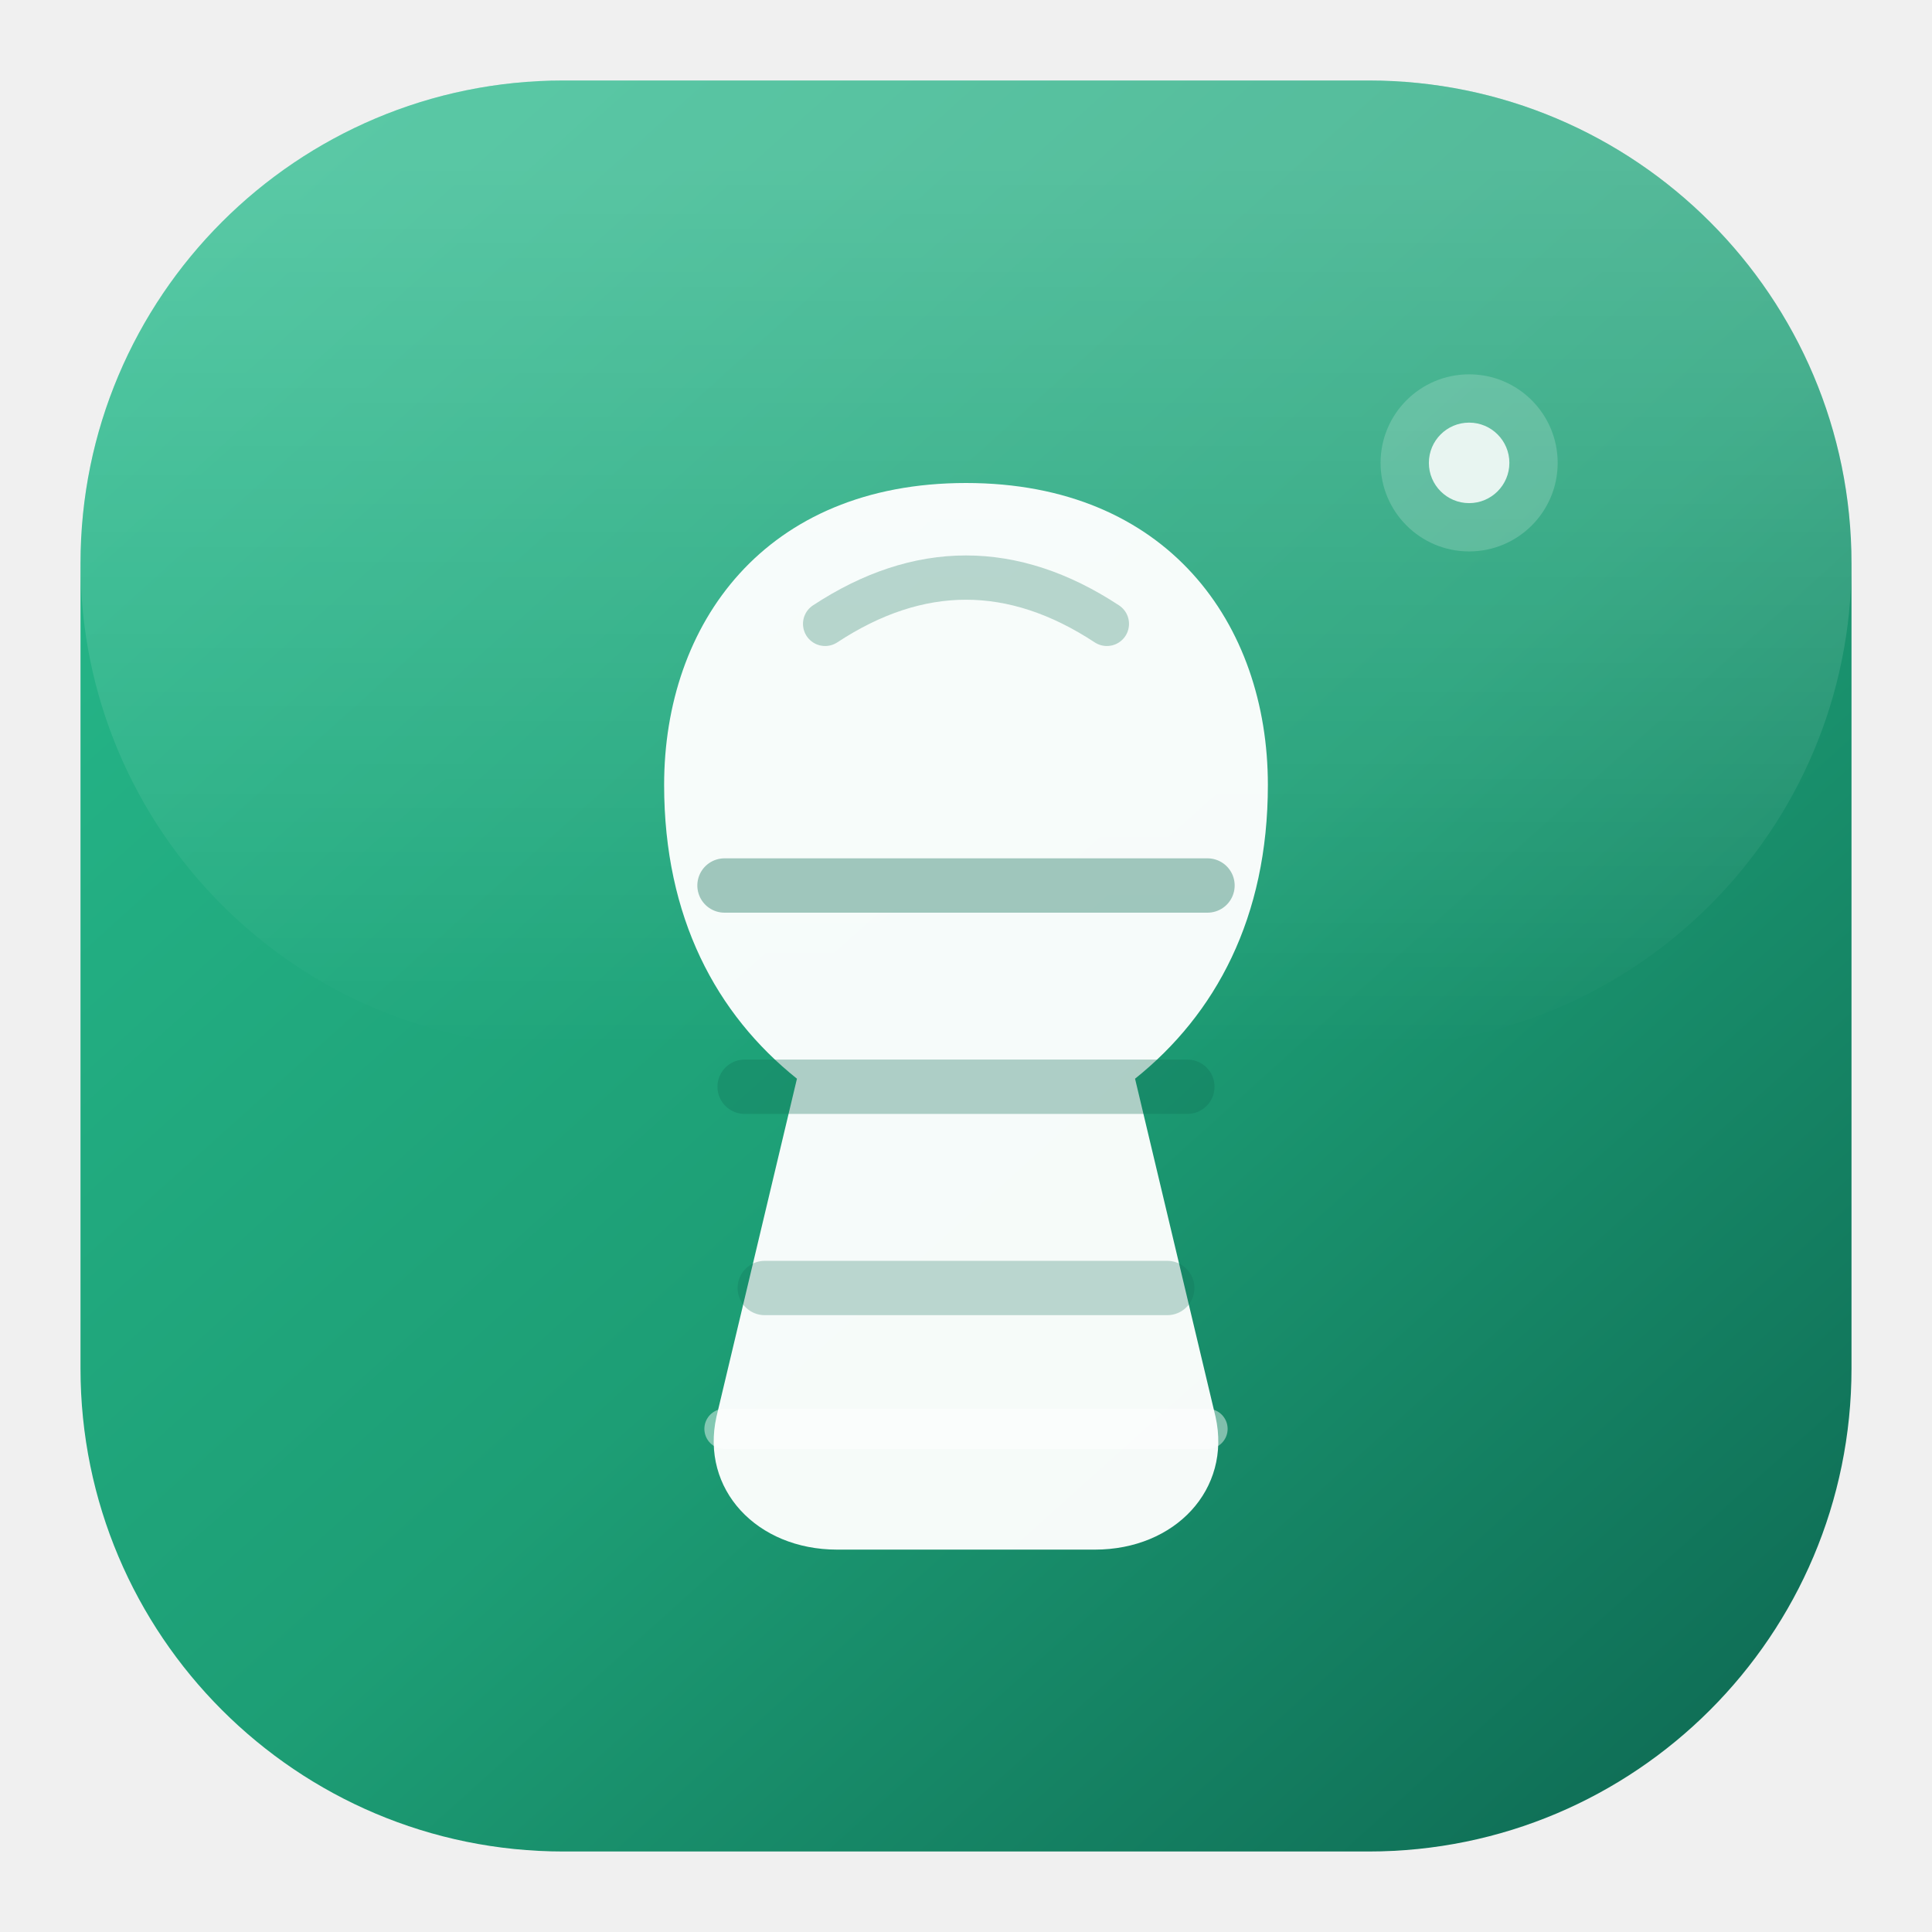
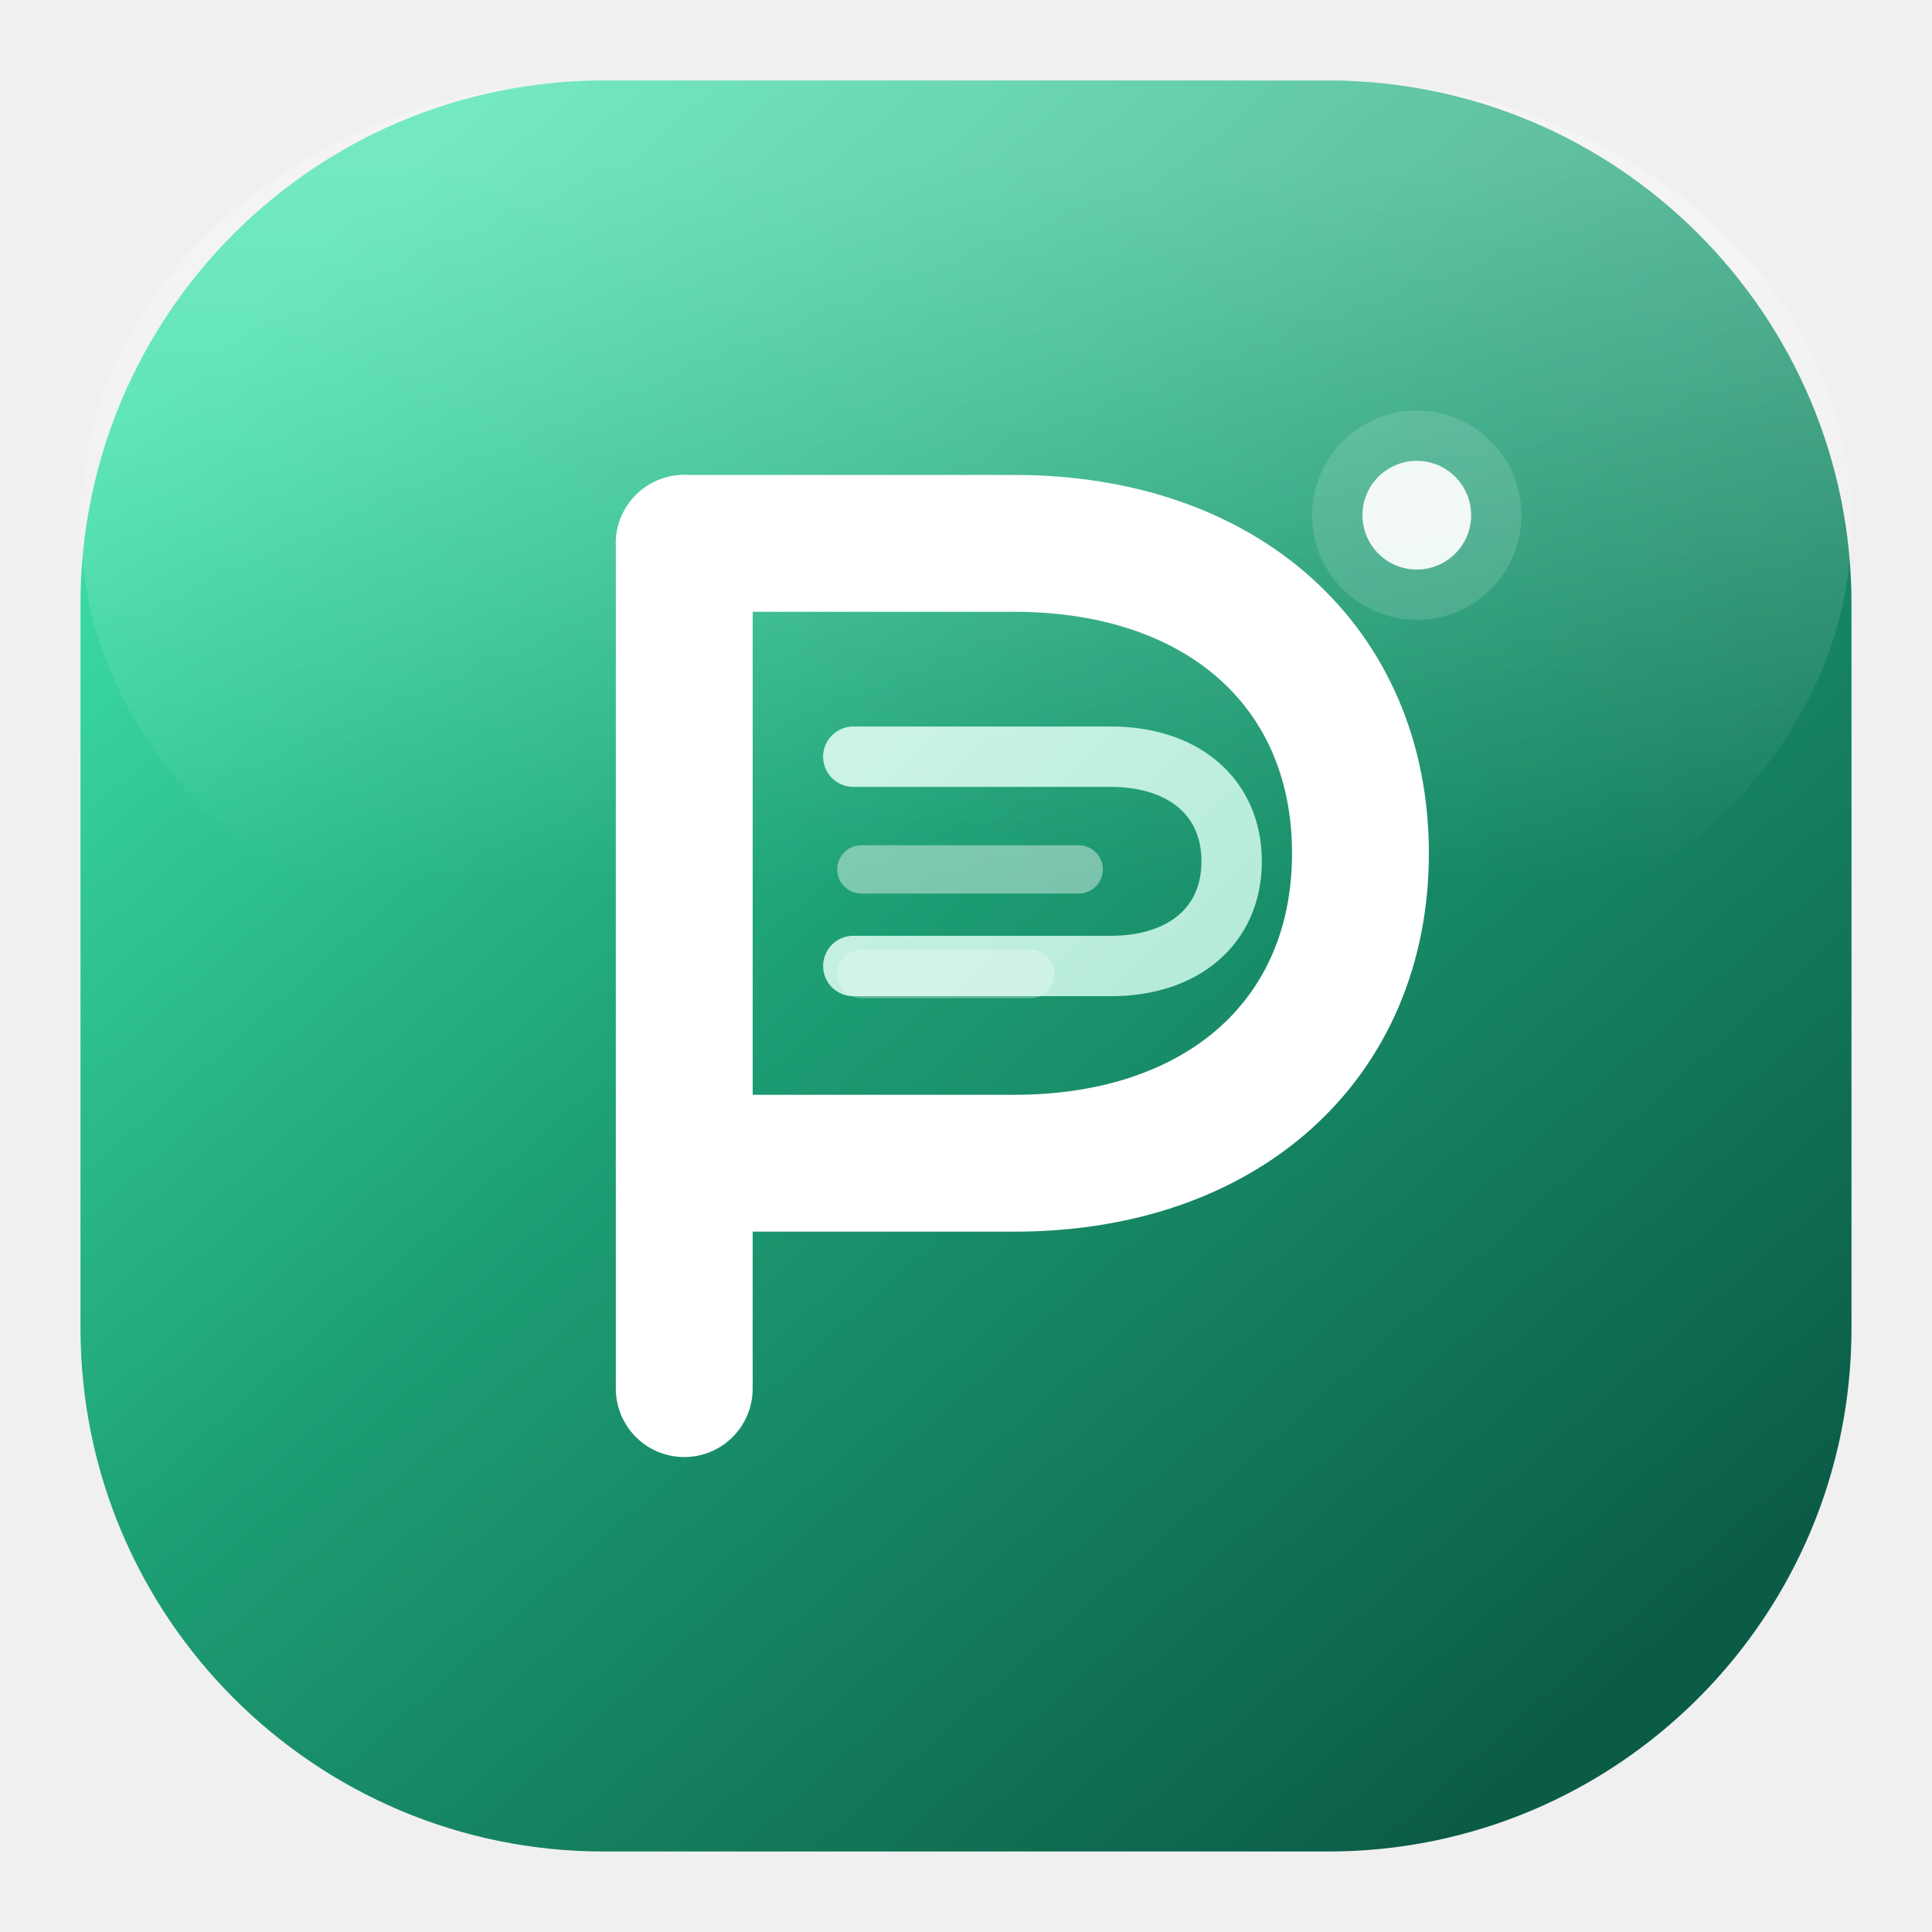
<svg xmlns="http://www.w3.org/2000/svg" width="48" height="48" viewBox="0 0 48 48" fill="none">
  <defs>
-     <linearGradient id="pd-bg" x1="6" y1="4" x2="42" y2="44" gradientUnits="userSpaceOnUse">
-       <stop offset="0" stop-color="#26B88A" />
-       <stop offset="0.55" stop-color="#1D9E75" />
-       <stop offset="1" stop-color="#0F6E56" />
+     <linearGradient id="pd-bg" x1="8" y1="6" x2="40" y2="42" gradientUnits="userSpaceOnUse">
+       <stop offset="0" stop-color="#3EE0A8" />
+       <stop offset="0.45" stop-color="#1D9E75" />
+       <stop offset="1" stop-color="#0B5C47" />
    </linearGradient>
-     <linearGradient id="pd-shine" x1="24" y1="4" x2="24" y2="26" gradientUnits="userSpaceOnUse">
-       <stop offset="0" stop-color="white" stop-opacity="0.24" />
+     <linearGradient id="pd-shine" x1="24" y1="4" x2="24" y2="22" gradientUnits="userSpaceOnUse">
+       <stop offset="0" stop-color="white" stop-opacity="0.28" />
      <stop offset="1" stop-color="white" stop-opacity="0" />
    </linearGradient>
+     <linearGradient id="pd-inner" x1="18" y1="14" x2="34" y2="30" gradientUnits="userSpaceOnUse">
+       <stop offset="0" stop-color="#E8FFF6" />
+       <stop offset="1" stop-color="#B8F0DC" />
+     </linearGradient>
  </defs>
-   <rect x="2" y="2" width="44" height="44" rx="12" fill="url(#pd-bg)" />
-   <rect x="2" y="2" width="44" height="24" rx="12" fill="url(#pd-shine)" />
-   <path d="M24 12C19 12 16.5 15.5 16.5 19.5C16.5 22.8 17.8 25.2 19.8 26.8L17.8 35.2C17.4 37 18.8 38.5 20.8 38.5H27.2C29.2 38.5 30.6 37 30.2 35.2L28.2 26.8C30.2 25.2 31.5 22.8 31.5 19.5C31.5 15.5 29 12 24 12Z" fill="white" fill-opacity="0.96" />
-   <path d="M20.5 15.5Q24 13.2 27.5 15.5" stroke="#0F6E56" stroke-width="1.1" stroke-linecap="round" fill="none" opacity="0.28" />
-   <line x1="18" y1="22" x2="30" y2="22" stroke="#0F6E56" stroke-width="1.35" stroke-linecap="round" opacity="0.38" />
-   <line x1="18.5" y1="27" x2="29.5" y2="27" stroke="#0F6E56" stroke-width="1.35" stroke-linecap="round" opacity="0.32" />
-   <line x1="19" y1="32" x2="29" y2="32" stroke="#0F6E56" stroke-width="1.35" stroke-linecap="round" opacity="0.26" />
-   <path d="M18 35.5H30" stroke="white" stroke-width="1" stroke-linecap="round" opacity="0.45" />
-   <circle cx="36.5" cy="11.5" r="2.2" fill="white" fill-opacity="0.18" />
-   <circle cx="36.5" cy="11.5" r="1" fill="white" fill-opacity="0.85" />
+   <rect x="2" y="2" width="44" height="44" rx="13" fill="url(#pd-bg)" />
+   <rect x="2" y="2" width="44" height="22" rx="13" fill="url(#pd-shine)" />
+   <path d="M17 13.5V34.5" stroke="white" stroke-width="3.4" stroke-linecap="round" />
+   <path d="M17 13.5H25.2C30.4 13.5 33.8 16.6 33.8 21.2C33.8 25.8 30.4 28.9 25.2 28.9H17" stroke="white" stroke-width="3.4" stroke-linecap="round" stroke-linejoin="round" fill="none" />
+   <path d="M21.2 18.8H27.6C29.4 18.8 30.6 19.8 30.6 21.4C30.6 23 29.4 24 27.6 24H21.2" stroke="url(#pd-inner)" stroke-width="1.5" stroke-linecap="round" opacity="0.9" />
+   <path d="M21.4 21.6H26.8" stroke="white" stroke-width="1.2" stroke-linecap="round" opacity="0.42" />
+   <path d="M21.4 24.2H25.6" stroke="white" stroke-width="1.2" stroke-linecap="round" opacity="0.3" />
+   <circle cx="35.2" cy="12.8" r="1.35" fill="white" fill-opacity="0.92" />
+   <circle cx="35.2" cy="12.8" r="2.6" fill="white" fill-opacity="0.14" />
</svg>
